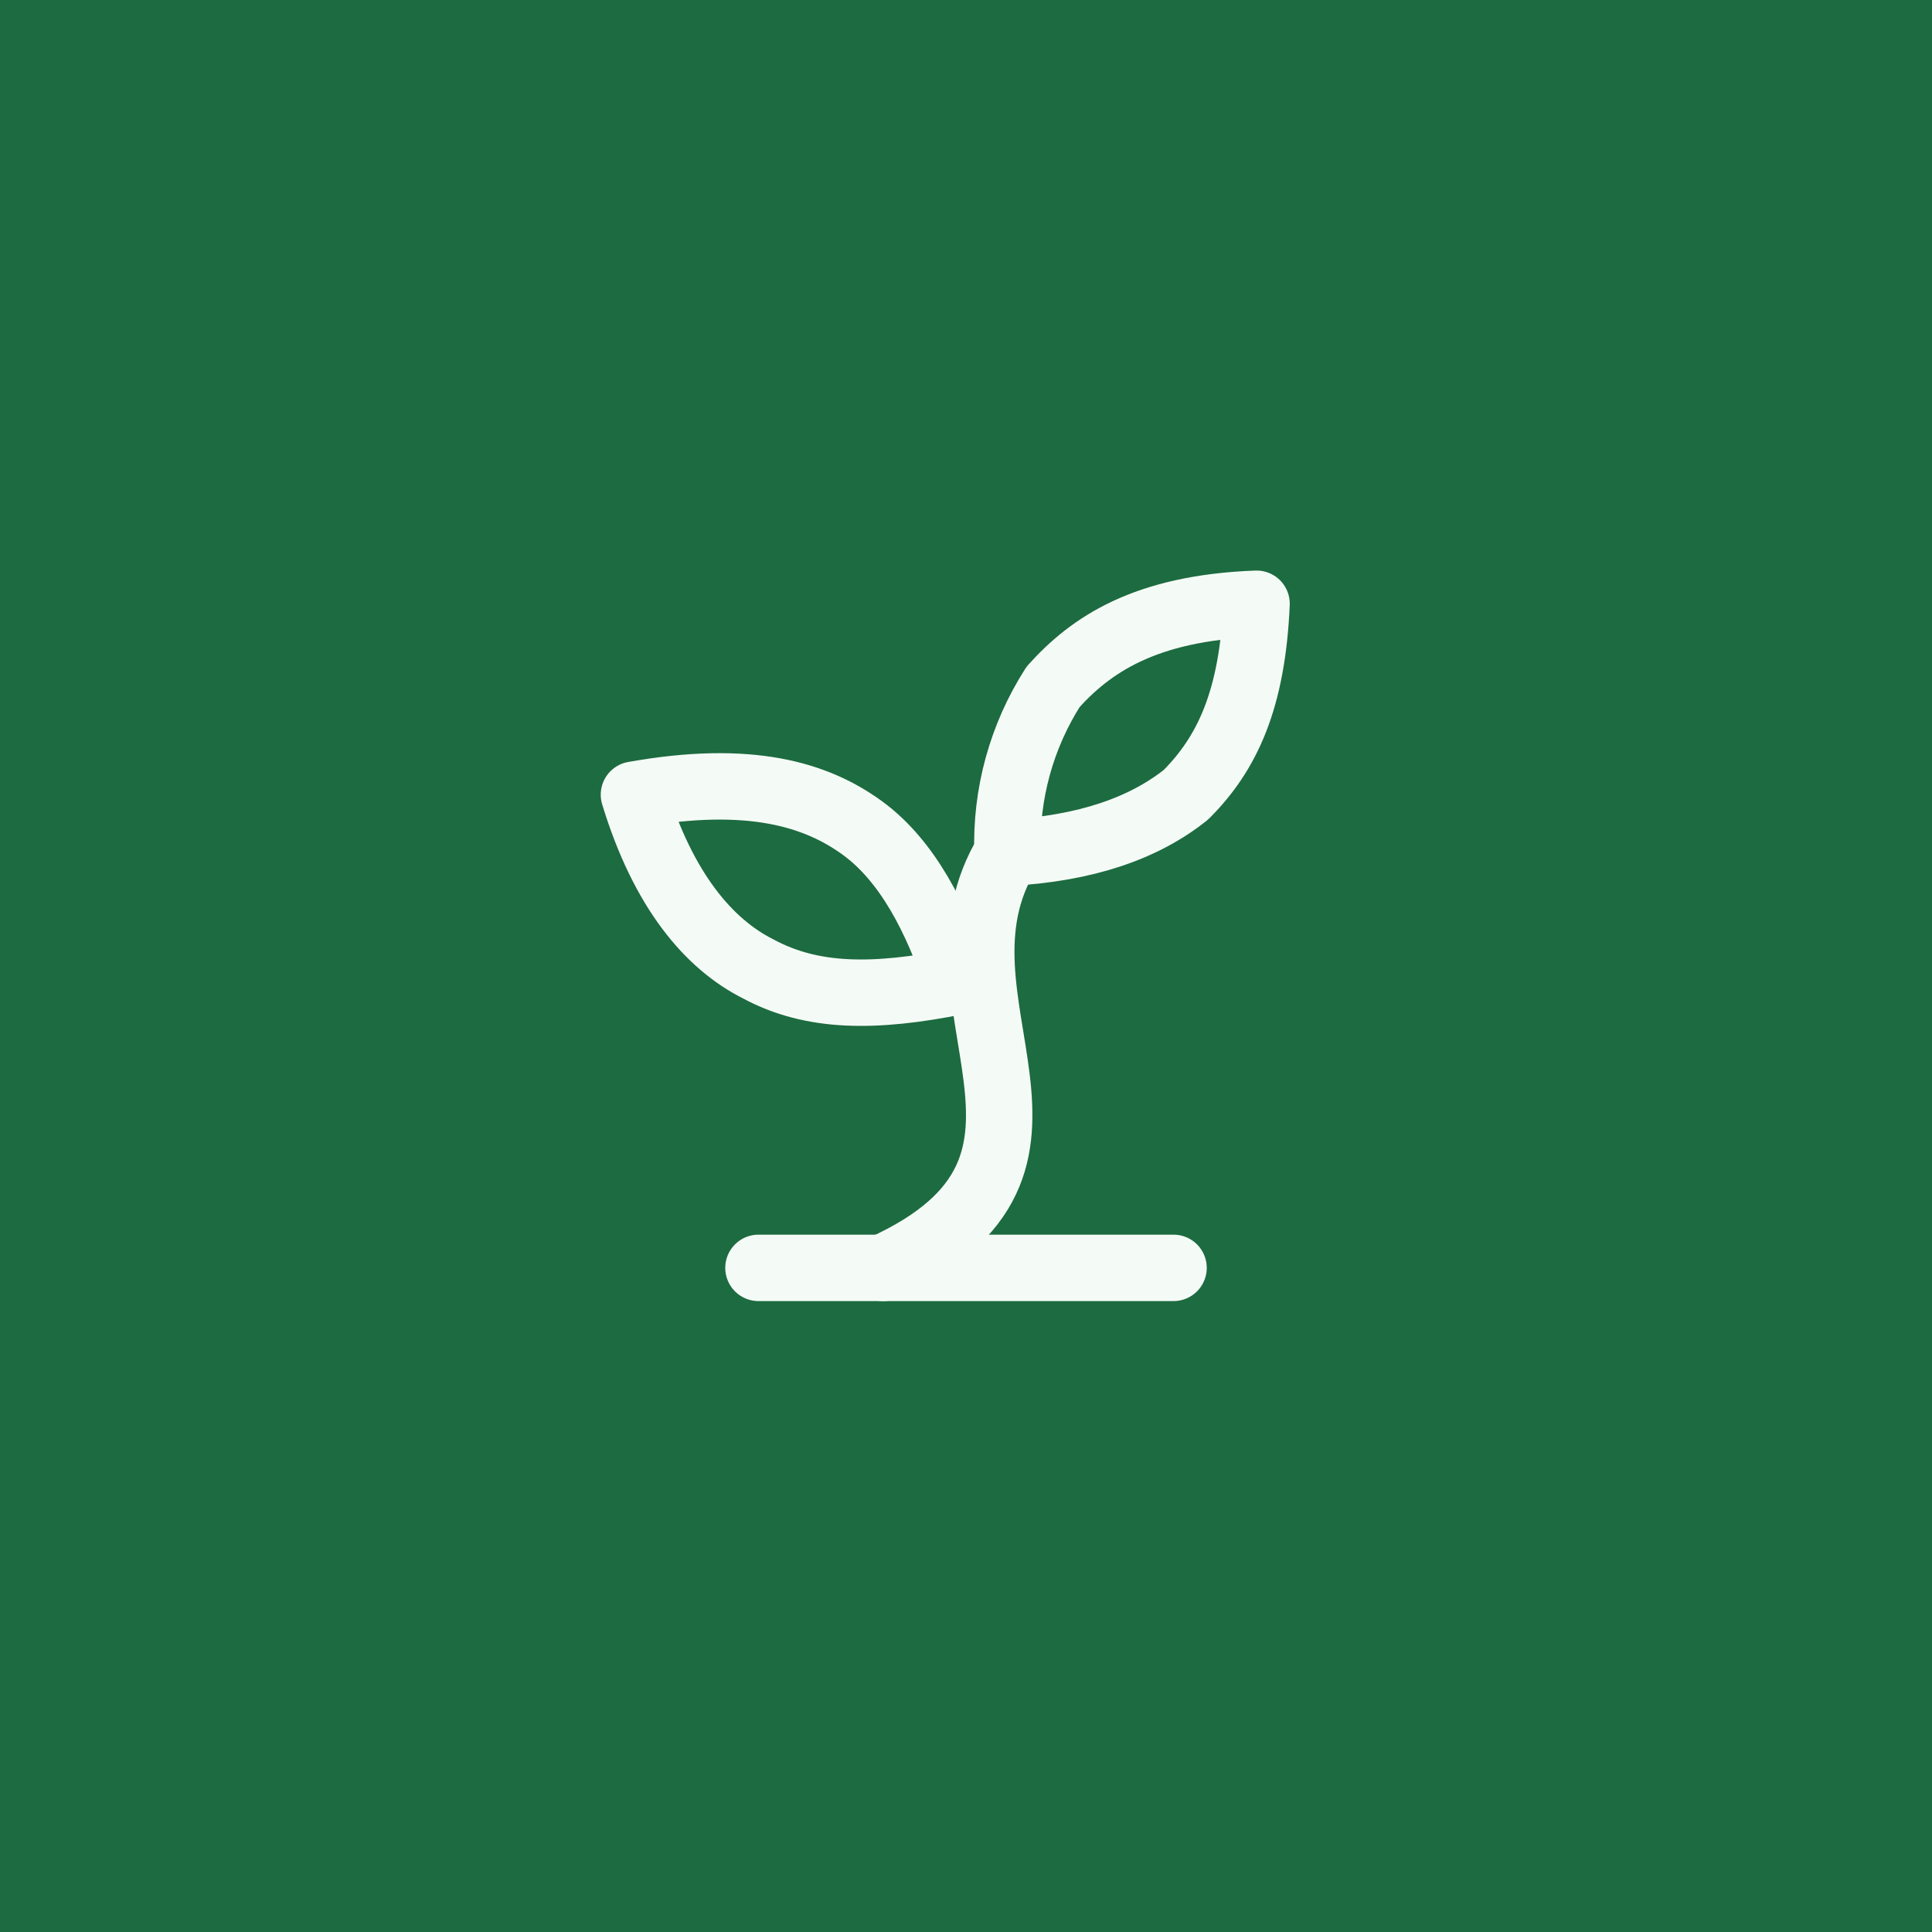
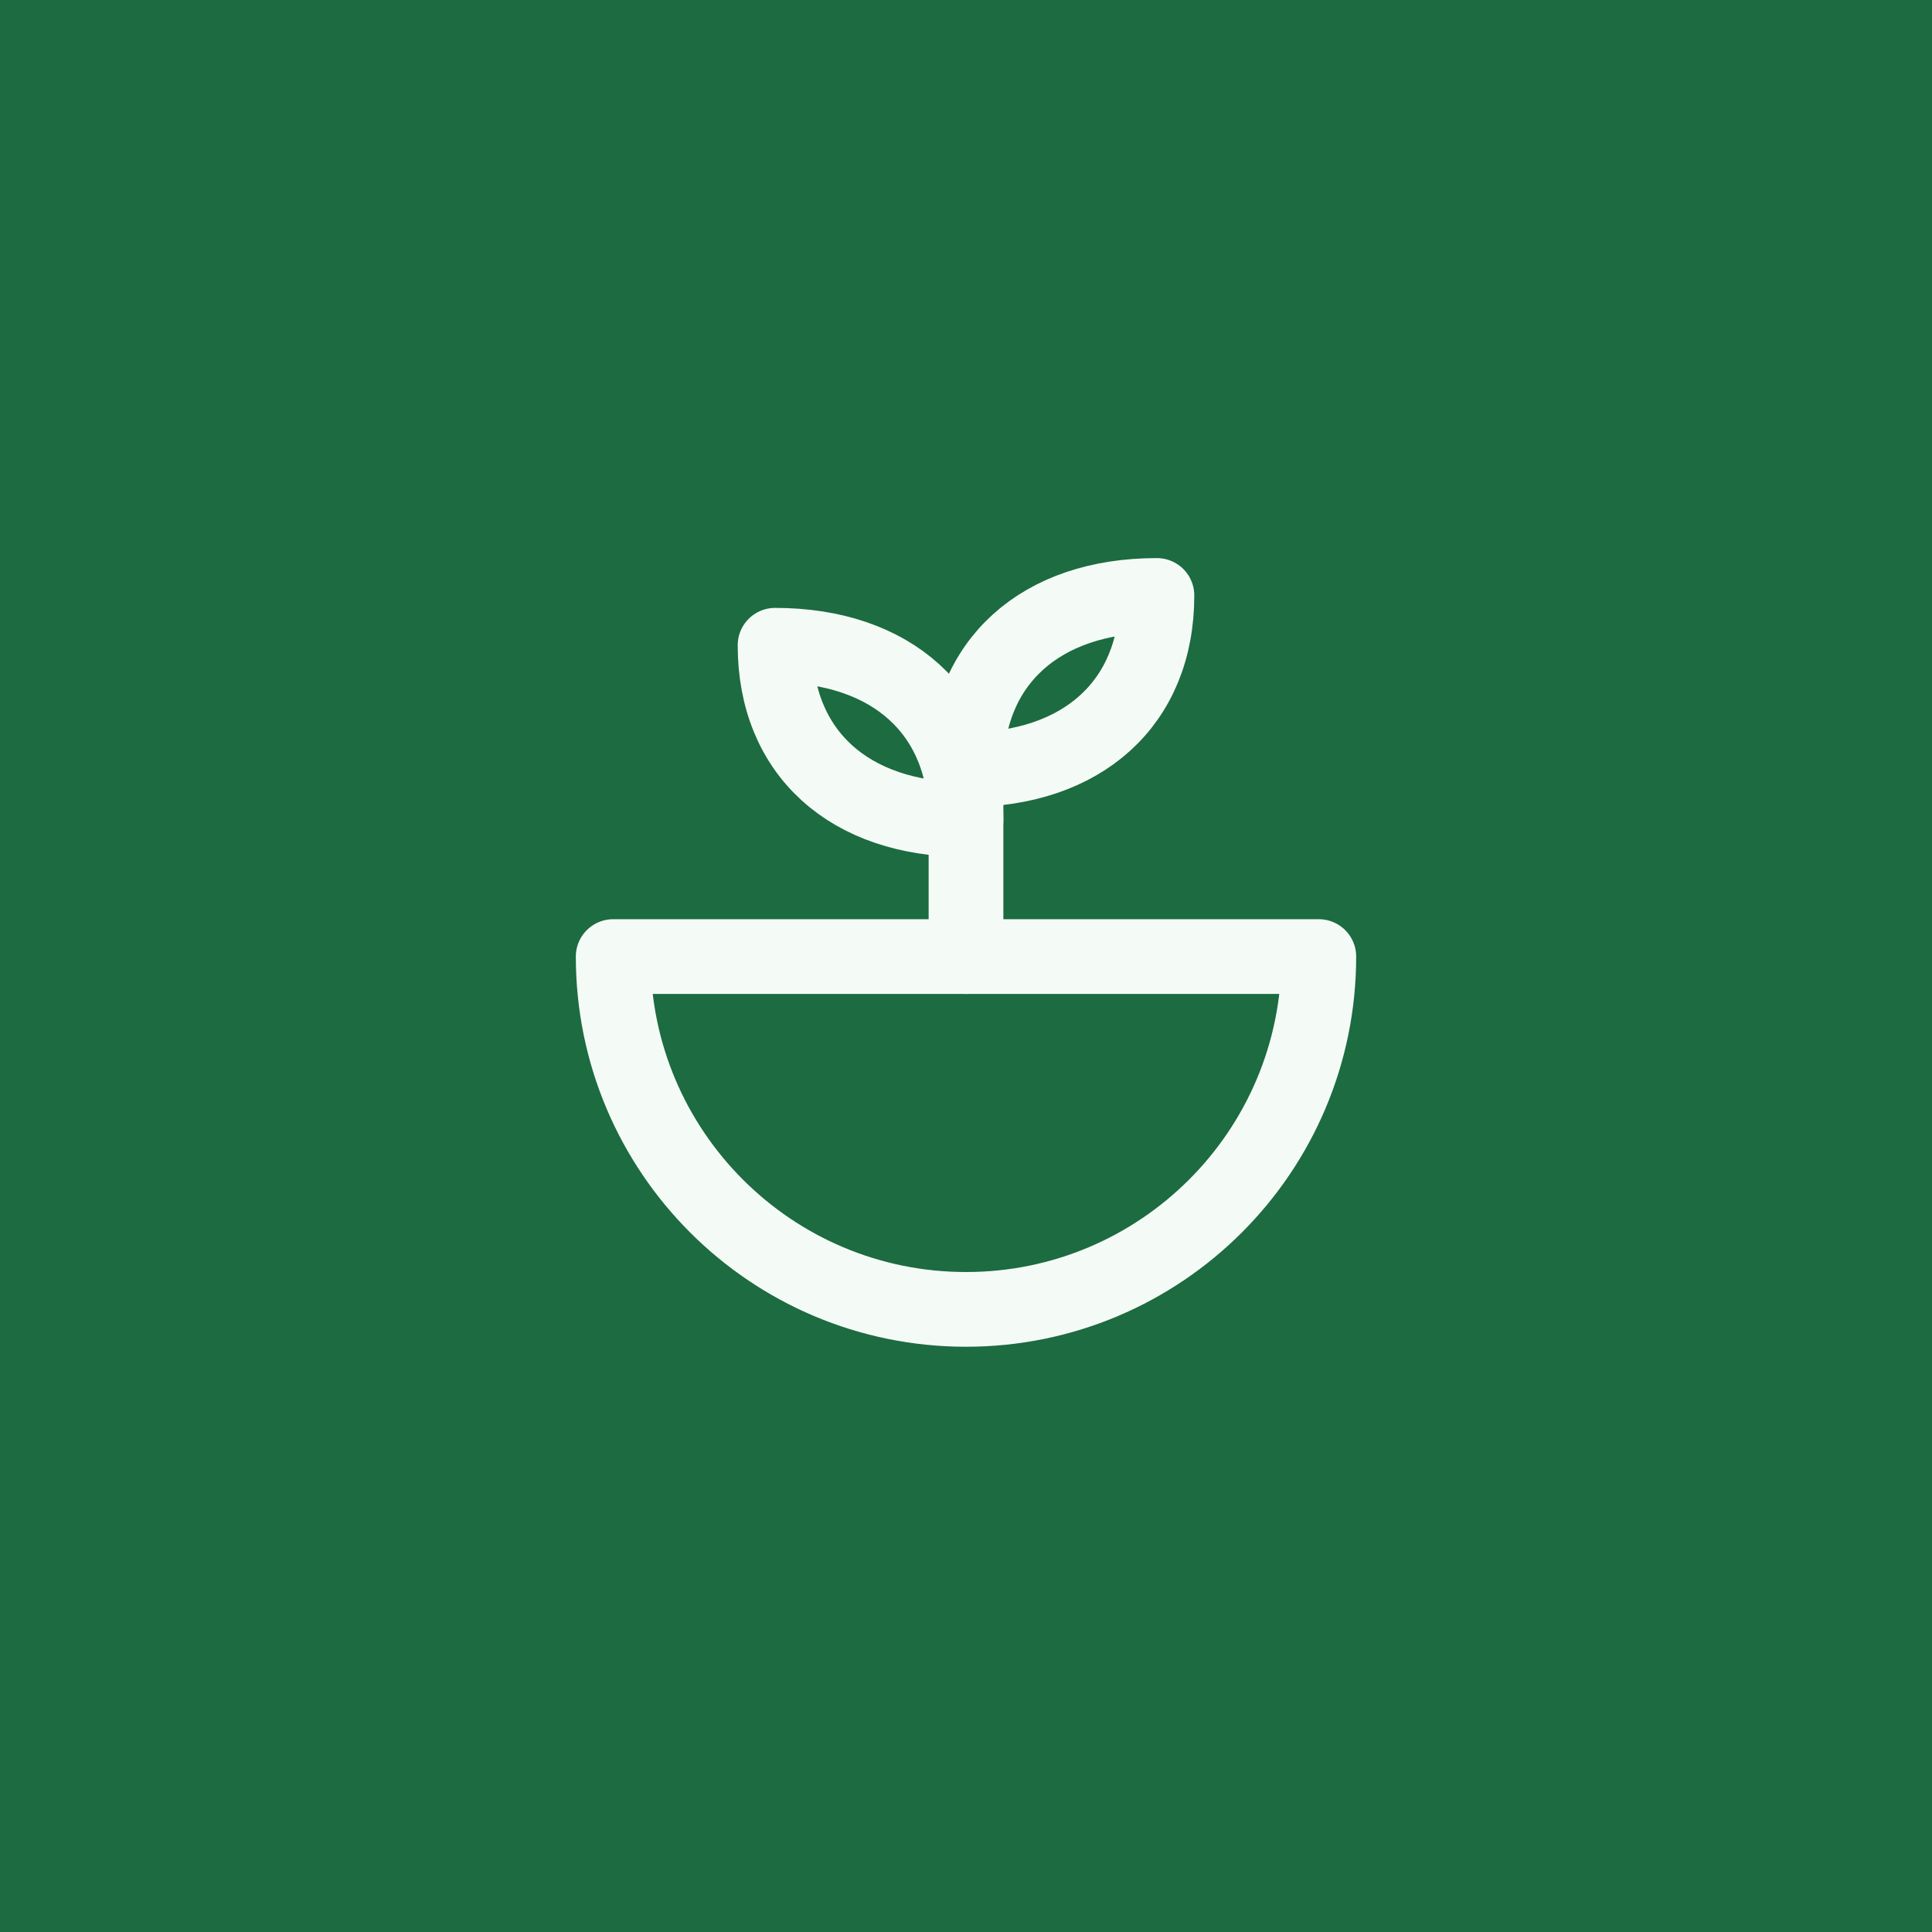
<svg xmlns="http://www.w3.org/2000/svg" viewBox="0 0 512 512">
  <rect width="512" height="512" fill="#1d6b40" />
  <g transform="translate(124 116) scale(11)">
-     <g fill="none" stroke="#f4fbf6" stroke-width="1.6" stroke-linecap="round" stroke-linejoin="round">
-       <path d="M7 20h10" />
-       <path d="M10 20c5.5-2.5.8-6.4 3-10" />
-       <path d="M9.5 9.4c1.1.8 1.8 2.2 2.3 3.7-2 .4-3.5.4-4.8-.3-1.2-.6-2.3-1.9-3-4.2 2.8-.5 4.4 0 5.5.8z" />
-       <path d="M14.1 6a7 7 0 0 0-1.1 4c1.9-.1 3.3-.6 4.3-1.4 1-1 1.6-2.3 1.7-4.6-2.7.1-4 1-4.9 2z" />
+     <g fill="none" stroke="#f4fbf6" stroke-width="1.8" stroke-linecap="round" stroke-linejoin="round">
+       <path d="M3.5 12.5h17a8.5 8.5 0 0 1-17 0z" />
+       <path d="M12 12.5V8" />
+       <path d="M12 9.2C12 6.6 10.2 5 7.4 5c0 2.6 1.8 4.2 4.6 4.2z" />
+       <path d="M12 8c0-2.6 1.8-4.2 4.6-4.2 0 2.6-1.8 4.2-4.6 4.2z" />
    </g>
  </g>
</svg>
